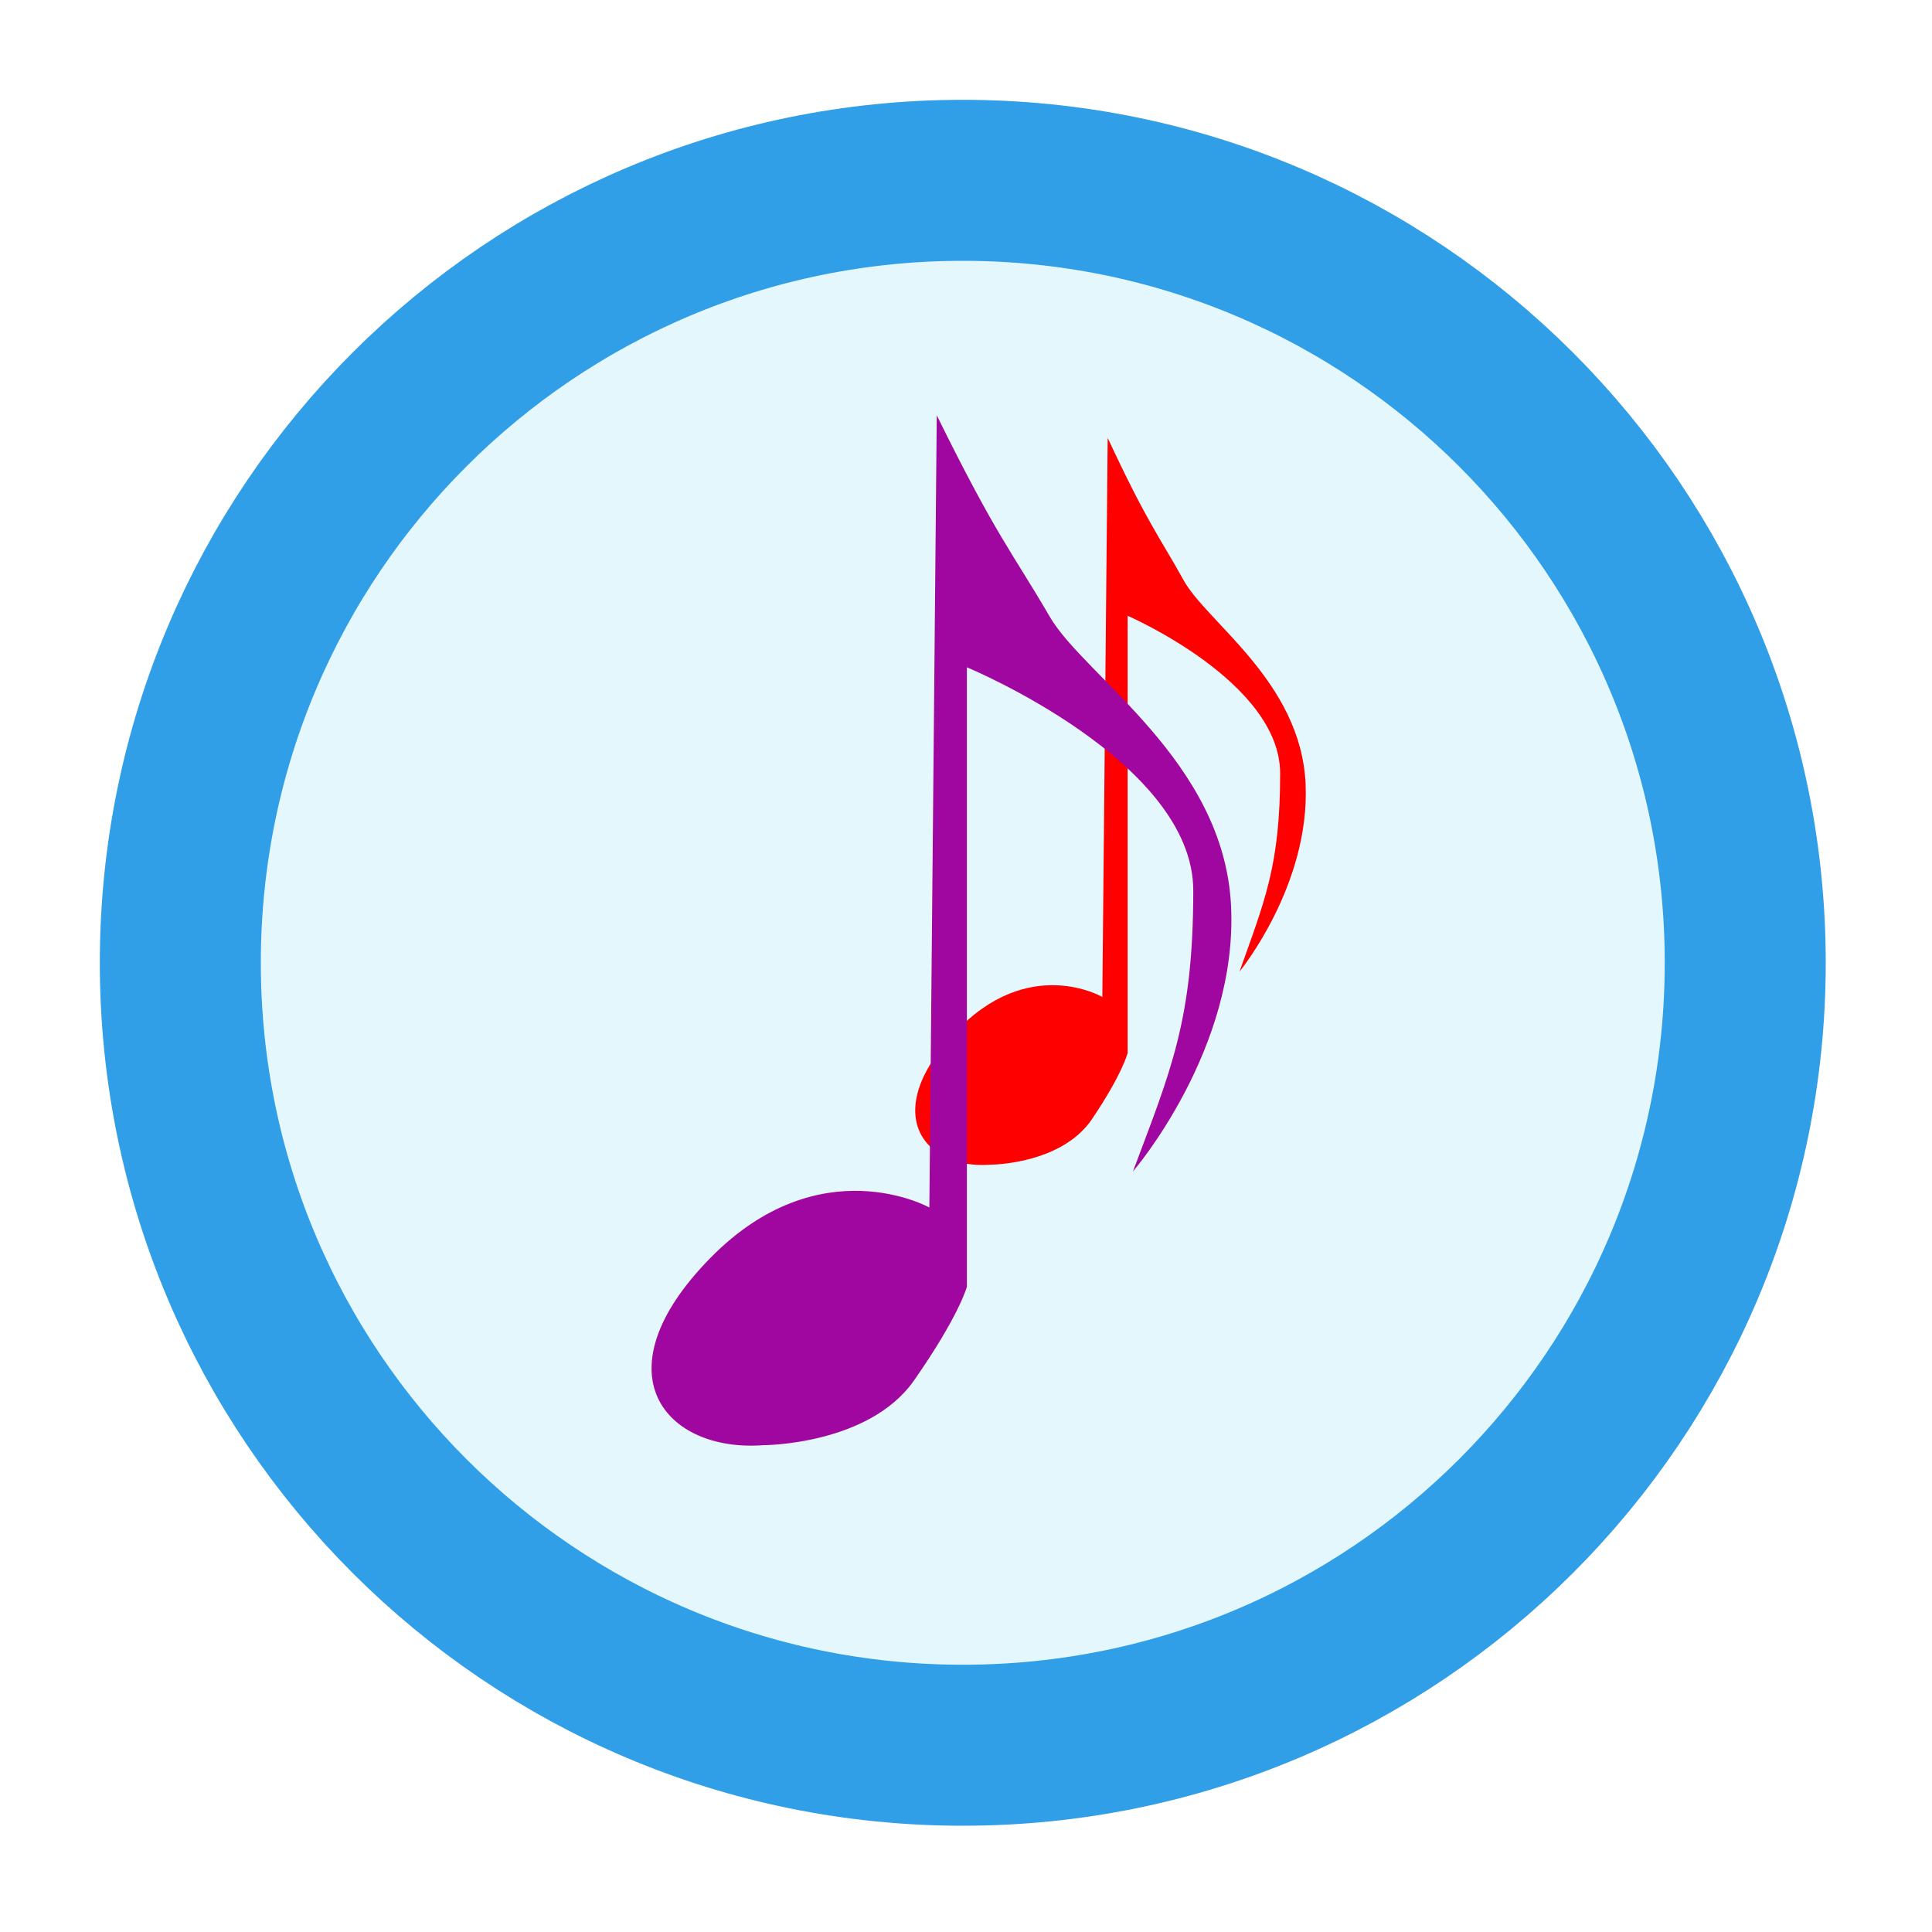
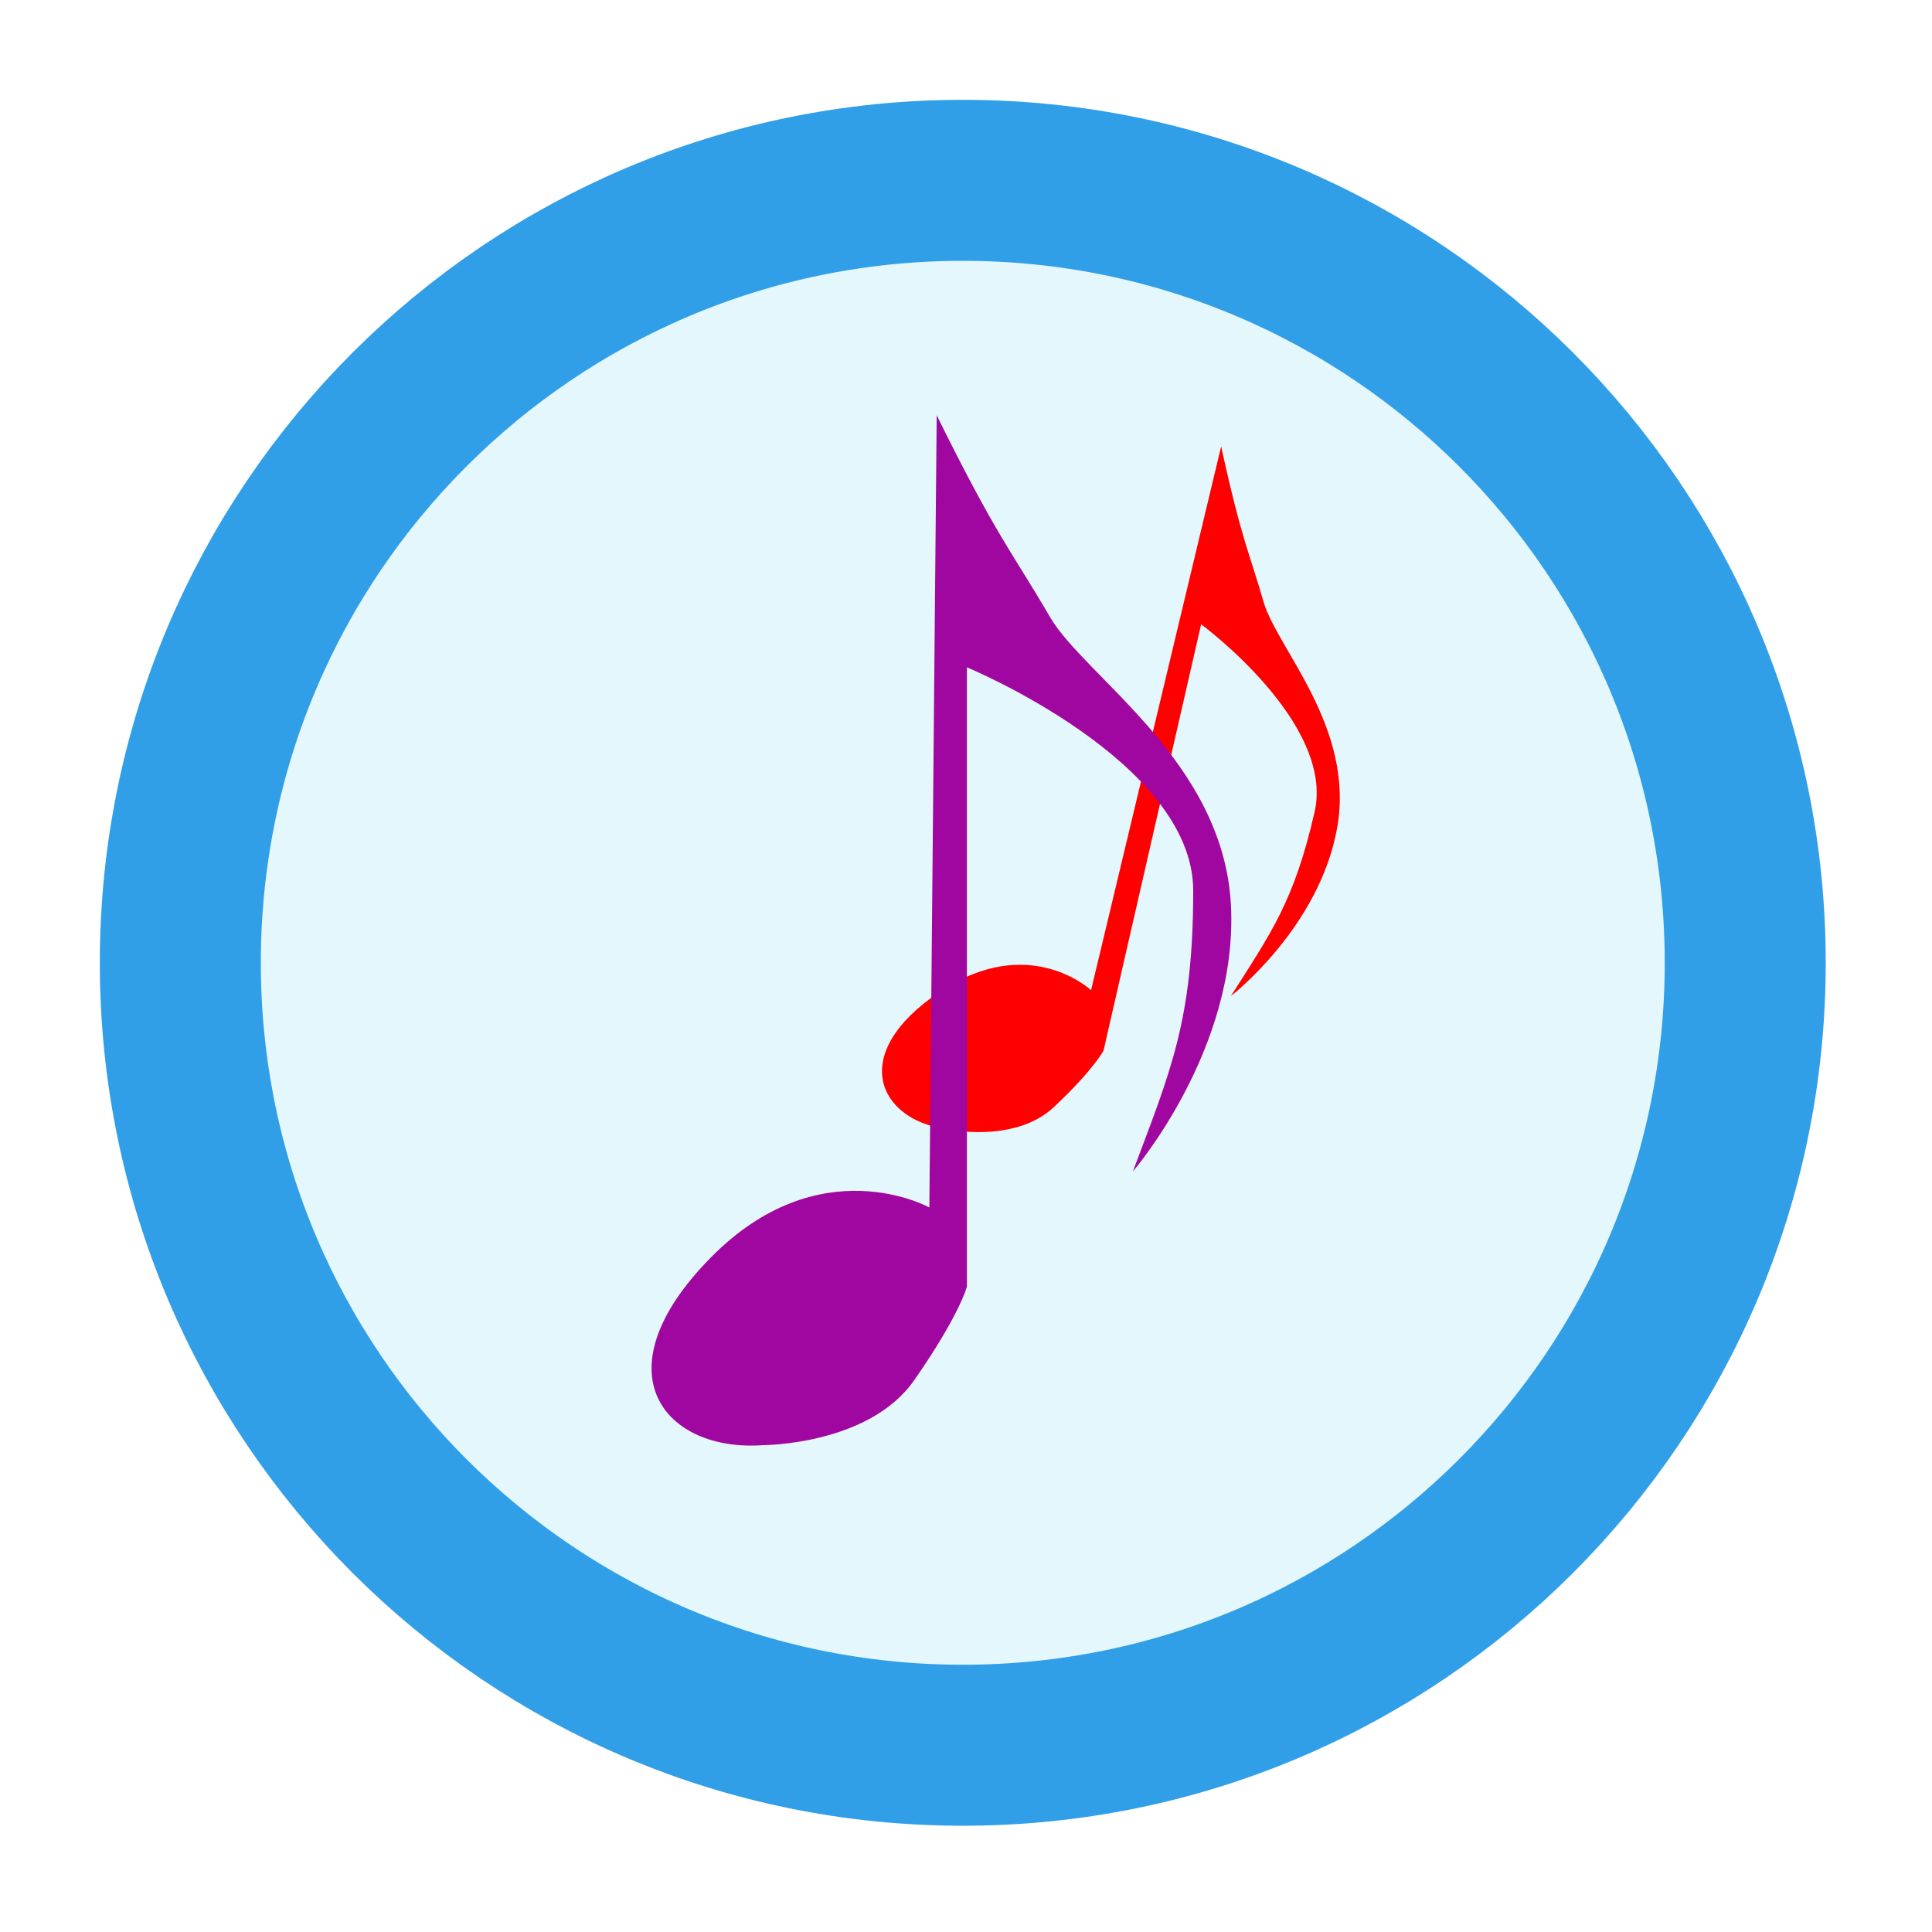
<svg xmlns="http://www.w3.org/2000/svg" viewBox="0 0 300 300">
  <defs>
-     <style>.cls-1{fill:#e3f7fc;}.cls-2{fill:none;stroke:#319ee8;stroke-miterlimit:10;stroke-width:25px;}.cls-3{fill:red;}.cls-4{fill:#a007a0;}</style>
+     <style>
+       .cls-1 {
+         fill: #e3f7fc;
+       }
+ 
+       .cls-2 {
+         fill: none;
+         stroke: #319ee8;
+         stroke-miterlimit: 10;
+         stroke-width: 25px;
+       }
+ 
+       .cls-3 {
+         fill: red;
+       }
+ 
+       .cls-4 {
+         fill: #a007a0;
+       }
+     </style>
  </defs>
  <g id="Icon5">
    <circle id="background5" class="cls-1" cx="151.5" cy="149.5" r="121.5" />
    <circle id="border5" class="cls-2" cx="149.5" cy="149.5" r="121.5" />
-     <path id="noteRed" class="cls-3" d="M171.17,154.81s-11.44-6.69-22.89,5.52c-11.84,12.63-4.74,21.31,5.52,20.52,0,0,11,0,15.78-7.1s5.52-10.26,5.52-10.26V95.62s23.68,10.26,23.68,24.47-2.37,19.73-6.31,30.78c0,0,11-13.42,10.26-29.2s-15.31-25-18.94-31.57C179.85,83,178.27,81.42,172,68Z" />
-     <path id="notePurple" class="cls-4" d="M144.31,187.5s-17-9.48-34,7.83c-17.57,17.89-7,30.2,8.2,29.08,0,0,16.4,0,23.43-10.07s8.2-14.54,8.2-14.54V103.62s35.15,14.54,35.15,34.67-3.51,28-9.37,43.62c0,0,16.4-19,15.23-41.38s-22.72-35.46-28.12-44.73c-5.86-10.07-8.2-12.3-17.57-31.31Z" />
+     <path id="noteRed" class="cls-3" d="M169.42,153.76s-9.65-9.07-23.54.28c-14.36,9.67-9.37,19.72.81,21.24,0,0,10.77,2.46,17-3.41s7.67-8.76,7.67-8.76l15.15-66.17s20.79,15.29,17.62,29.14-6.71,18.7-13,28.59c0,0,13.76-10.61,16.51-26.17s-9.33-27.81-11.42-35c-2.26-7.81-3.44-9.7-6.6-24.19Z" />
+     <path id="notePurple" class="cls-4" d="M144.31,187.5s-17-9.48-34,7.83c-17.57,17.89-7,30.19,8.2,29.07,0,0,16.4,0,23.43-10.06s8.2-14.54,8.2-14.54V103.62s35.14,14.54,35.14,34.67-3.51,28-9.37,43.62c0,0,16.4-19,15.23-41.38s-22.72-35.46-28.11-44.74c-5.86-10.06-8.2-12.3-17.58-31.31Z" />
  </g>
</svg>
